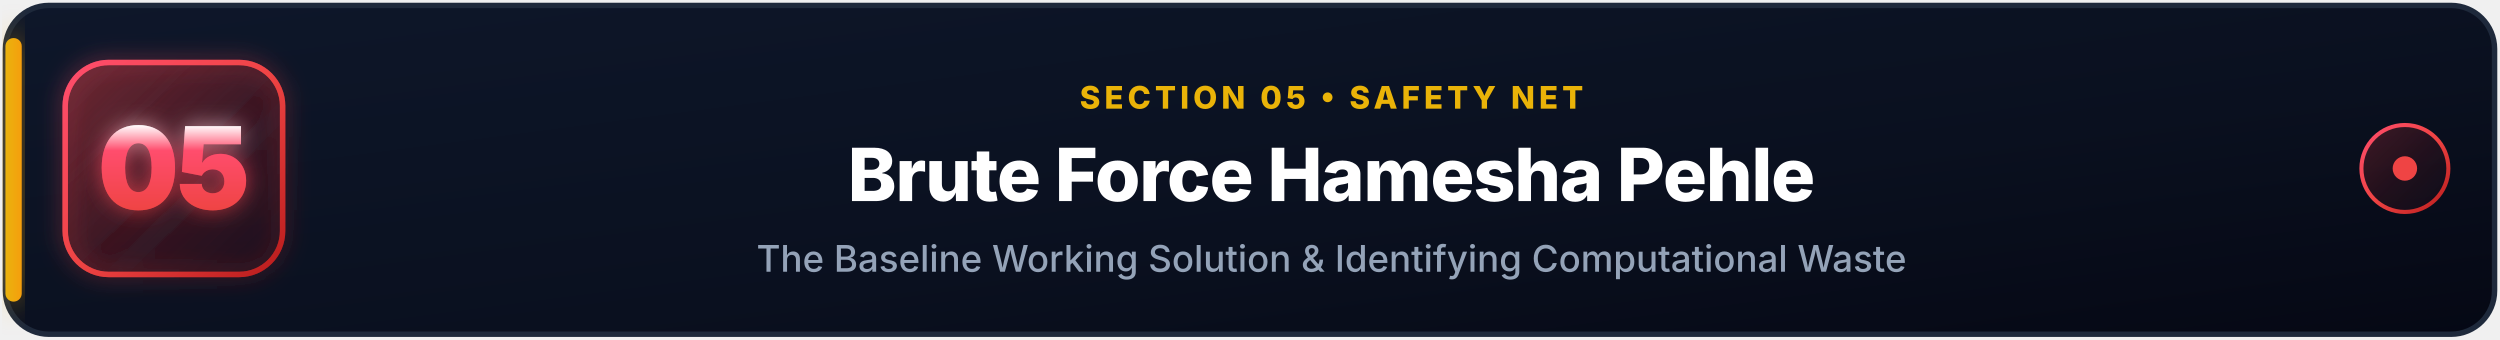
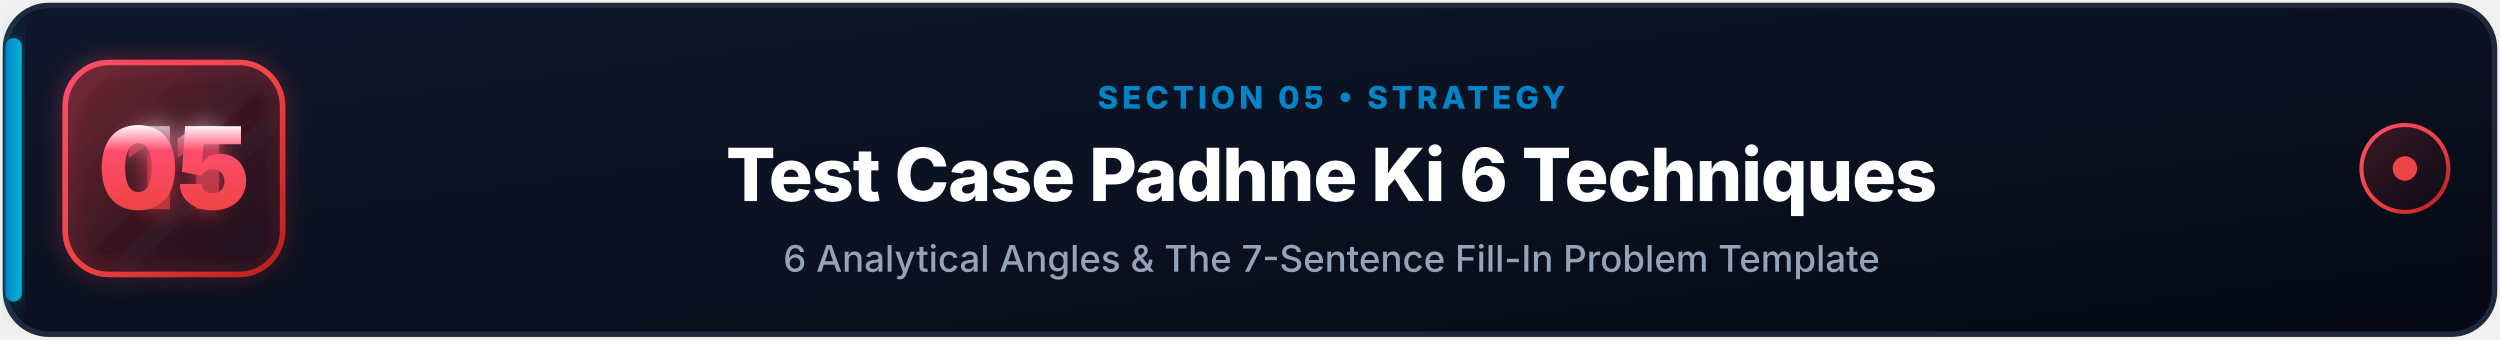
<svg xmlns="http://www.w3.org/2000/svg" viewBox="0 0 920 125" width="100%" height="125" fill="none">
  <defs>
    <linearGradient id="hGrad_header_05" x1="0%" y1="0%" x2="100%" y2="0%">
-       <stop offset="0%" stop-color="#eab308" />
-       <stop offset="100%" stop-color="#f59e0b" />
+       <stop offset="0%" stop-color="#0284c7" />
+       <stop offset="100%" stop-color="#06b6d4" />
    </linearGradient>
    <linearGradient id="hBg_header_05" x1="0%" y1="0%" x2="100%" y2="100%">
      <stop offset="0%" stop-color="#0e172a" />
      <stop offset="60%" stop-color="#0a101f" />
      <stop offset="100%" stop-color="#050814" />
    </linearGradient>
    <linearGradient id="redBadgeBg_header_05" x1="0%" y1="0%" x2="100%" y2="100%">
      <stop offset="0%" stop-color="#ef4444" stop-opacity="0.24" />
      <stop offset="50%" stop-color="#dc2626" stop-opacity="0.12" />
      <stop offset="100%" stop-color="#991b1b" stop-opacity="0.05" />
    </linearGradient>
    <linearGradient id="redBorder_header_05" x1="0%" y1="0%" x2="100%" y2="100%">
      <stop offset="0%" stop-color="#ff4d6d" />
      <stop offset="50%" stop-color="#ef4444" />
      <stop offset="100%" stop-color="#b91c1c" />
    </linearGradient>
    <linearGradient id="redNumGrad_header_05" x1="0%" y1="0%" x2="0%" y2="100%">
      <stop offset="0%" stop-color="#ffffff" />
      <stop offset="30%" stop-color="#ff4d6d" />
      <stop offset="100%" stop-color="#ef4444" />
    </linearGradient>
    <filter id="redGlow_header_05" x="-30%" y="-30%" width="160%" height="160%">
      <feGaussianBlur stdDeviation="4" result="blur" />
      <feComposite in="SourceGraphic" in2="blur" operator="over" />
    </filter>
    <filter id="hGlow_header_05" x="-20%" y="-30%" width="140%" height="160%">
      <feGaussianBlur stdDeviation="6" result="blur" />
      <feComposite in="SourceGraphic" in2="blur" operator="over" />
    </filter>
  </defs>
  <style>
-     .topic-tag { font-family: system-ui, -apple-system, sans-serif; font-weight: 800; font-size: 11.5px; letter-spacing: 1.5px; fill: #eab308; }
+     .topic-tag { font-family: system-ui, -apple-system, sans-serif; font-weight: 800; font-size: 11.5px; letter-spacing: 1.5px; fill: #0284c7; }
    .topic-title { font-family: system-ui, -apple-system, sans-serif; font-weight: 800; font-size: 27px; fill: #ffffff; letter-spacing: -0.4px; }
    .topic-sub { font-family: system-ui, -apple-system, sans-serif; font-weight: 500; font-size: 13.5px; fill: #94a3b8; }
    .topic-num-2digit { font-family: system-ui, -apple-system, sans-serif; font-weight: 900; font-size: 42px; fill: url(#redNumGrad_header_05); letter-spacing: -1px; }
    .topic-num-word { font-family: system-ui, -apple-system, sans-serif; font-weight: 900; font-size: 20px; fill: url(#redNumGrad_header_05); letter-spacing: 1px; }
  </style>
  <rect x="2" y="2" width="916" height="121" rx="16" fill="url(#hBg_header_05)" stroke="#1e293b" stroke-width="2" />
  <rect x="2" y="14" width="6" height="97" rx="3" fill="url(#hGrad_header_05)" filter="url(#hGlow_header_05)" />
  <g transform="translate(24, 23)">
    <rect width="80" height="78" rx="16" fill="url(#redBadgeBg_header_05)" stroke="url(#redBorder_header_05)" stroke-width="2" filter="url(#redGlow_header_05)" opacity="0.6" />
    <rect width="80" height="78" rx="16" fill="url(#redBadgeBg_header_05)" stroke="url(#redBorder_header_05)" stroke-width="2" />
-     <text x="40" y="54" text-anchor="middle" class="topic-num-2digit" fill="#ff1744" filter="url(#redGlow_header_05)" opacity="0.7">05</text>
+     <text x="40" y="54" text-anchor="middle" class="topic-num-2digit" fill="#ff1744" filter="url(#redGlow_header_05)" opacity="0.7">11</text>
    <text x="40" y="54" text-anchor="middle" class="topic-num-2digit">05</text>
  </g>
  <g transform="translate(490, 20)">
-     <text x="0" y="20" text-anchor="middle" class="topic-tag">SECTION 05 • SAFETY NET</text>
-     <text x="0" y="54" text-anchor="middle" class="topic-title">Brute Force Hamesha Pehle</text>
-     <text x="0" y="80" text-anchor="middle" class="topic-sub">The Baseline Working Solution &amp; Identifying Computational Waste</text>
+     <text x="0" y="20" text-anchor="middle" class="topic-tag">SECTION 05 • STRATEGY</text>
+     <text x="0" y="54" text-anchor="middle" class="topic-title">Test Case Padhne Ki 6 Techniques</text>
+     <text x="0" y="80" text-anchor="middle" class="topic-sub">6 Analytical Angles &amp; The 7-Sentence Fill-In Problem Template</text>
  </g>
  <g transform="translate(885, 62)">
    <circle cx="0" cy="0" r="16" fill="url(#redBadgeBg_header_05)" stroke="url(#redBorder_header_05)" stroke-width="1.5" />
    <circle cx="0" cy="0" r="4.5" fill="#ef4444" />
  </g>
</svg>
